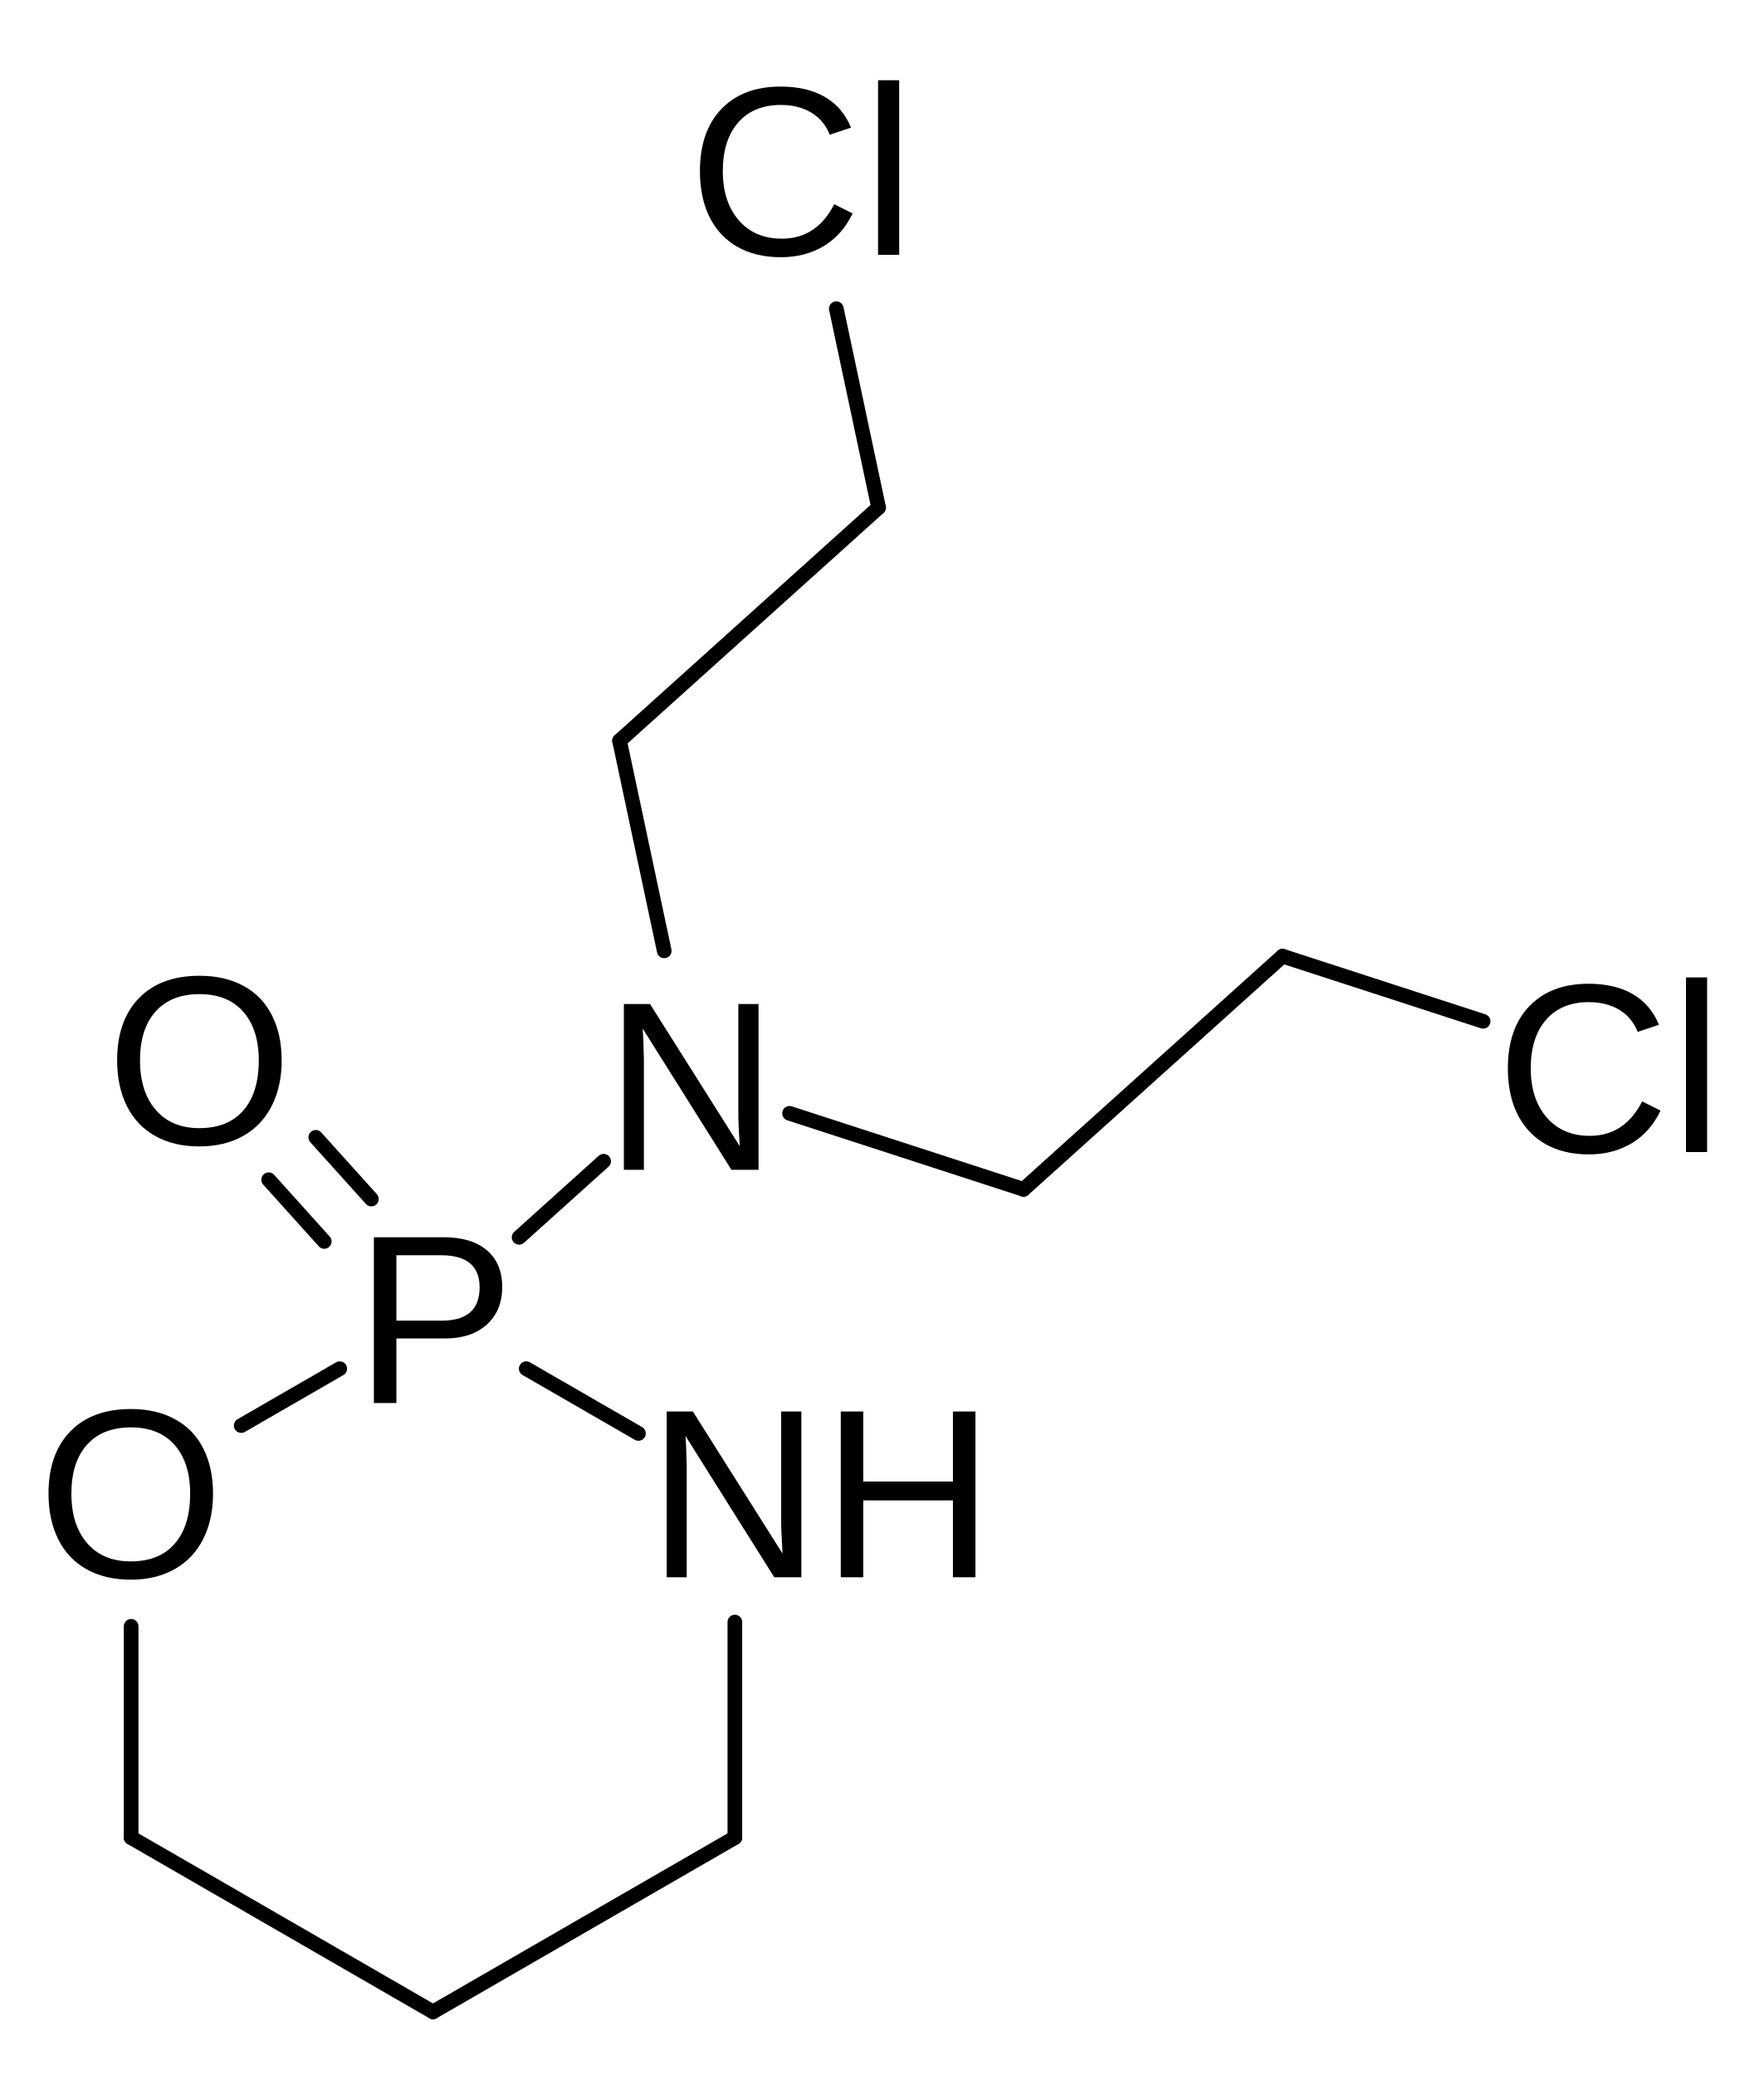
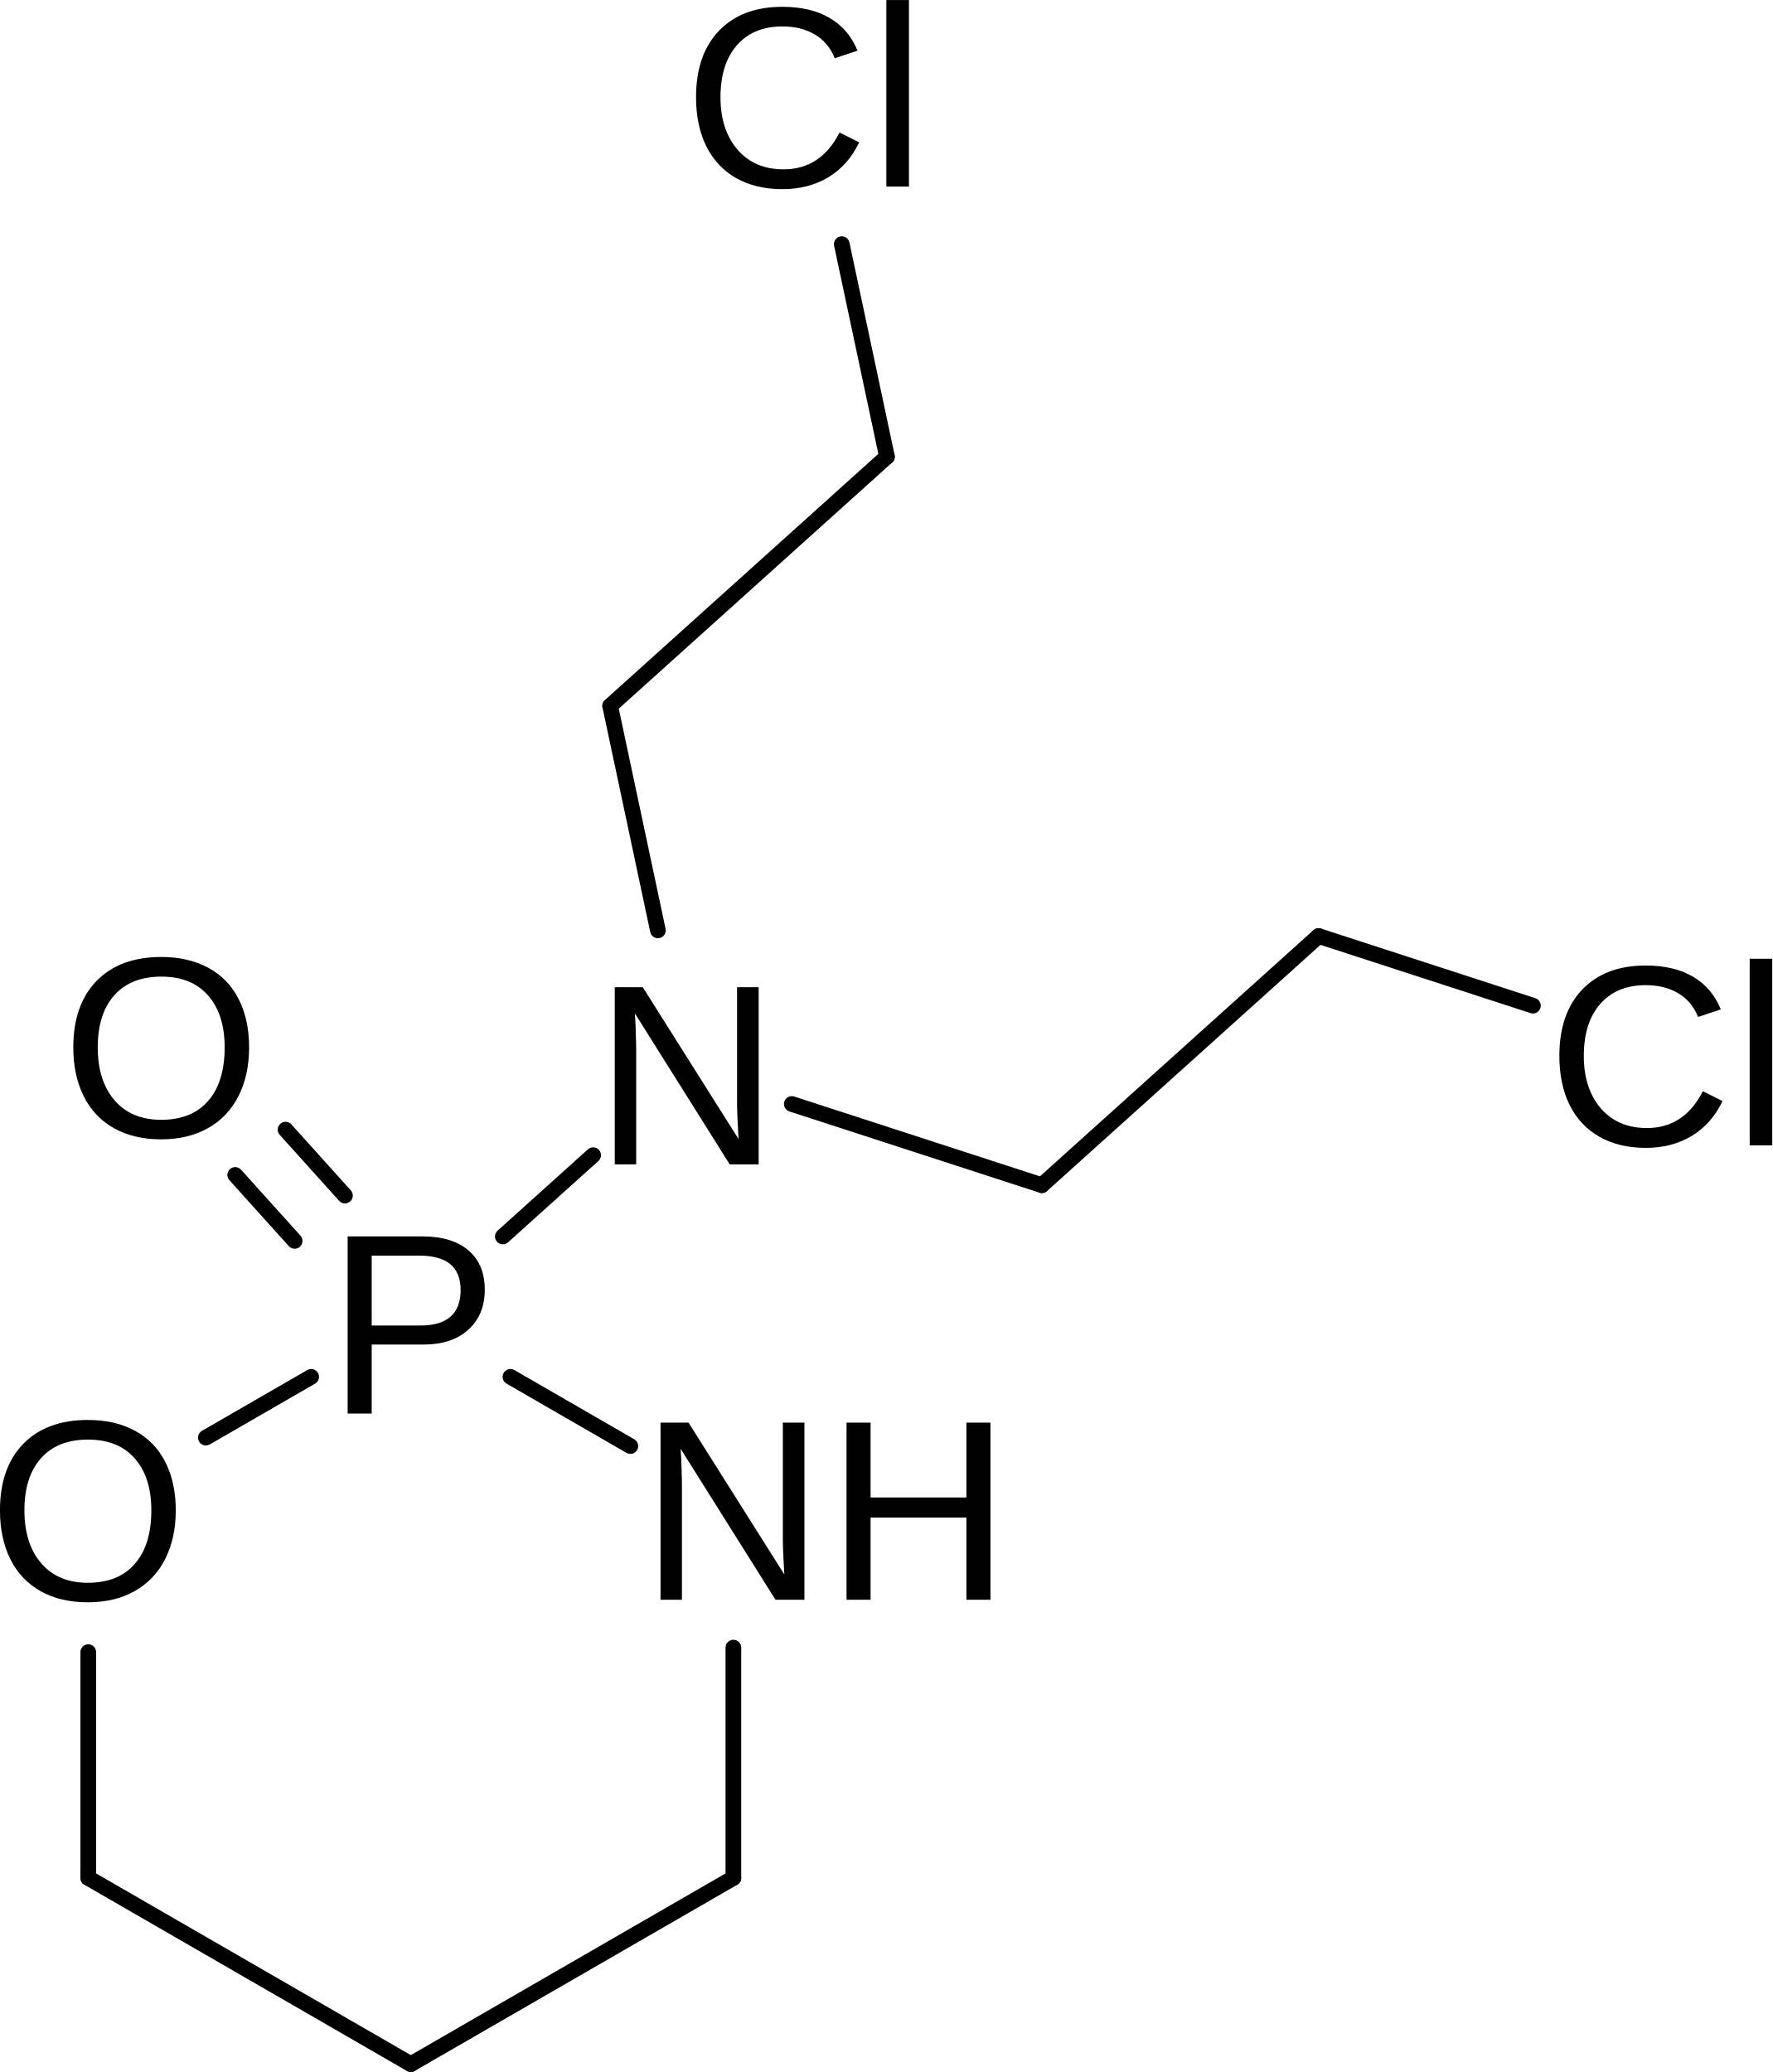
- <svg xmlns="http://www.w3.org/2000/svg" fill-opacity="1" color-rendering="auto" color-interpolation="auto" text-rendering="auto" stroke="black" stroke-linecap="square" width="300" stroke-miterlimit="10" shape-rendering="auto" stroke-opacity="1" fill="black" stroke-dasharray="none" font-weight="normal" stroke-width="1" height="353" font-family="'Dialog'" font-style="normal" stroke-linejoin="miter" font-size="12px" stroke-dashoffset="0" image-rendering="auto">
+ <svg xmlns="http://www.w3.org/2000/svg" width="282.144" stroke-miterlimit="10" font-weight="normal" height="329.867" font-style="normal" font-size="12px" id="svg2" version="1.1" style="font-style:normal;font-weight:normal;font-size:12px;font-family:Dialog;color-interpolation:auto;fill:#000000;fill-opacity:1;stroke:#000000;stroke-width:1;stroke-linecap:square;stroke-linejoin:miter;stroke-miterlimit:10;stroke-dasharray:none;stroke-dashoffset:0;stroke-opacity:1;color-rendering:auto;image-rendering:auto;shape-rendering:auto;text-rendering:auto">
  <defs id="genericDefs" />
-   <g>
+   <g id="g5" transform="translate(-8.255795,-13.64352)">
    <defs id="1369136099874-defs1">
      <clipPath clipPathUnits="userSpaceOnUse" id="1369136099657-clipPath1">
-         <path d="M0 0 L300 0 L300 353 L0 353 L0 0 Z" />
+         <path d="M 0,0 300,0 300,353 0,353 0,0 Z" id="path9" />
      </clipPath>
      <clipPath clipPathUnits="userSpaceOnUse" id="136913609999-clipPath1">
-         <path d="M-60.237 -199.683 L239.763 -199.683 L239.763 153.317 L-60.237 153.317 L-60.237 -199.683 Z" />
+         <path d="m -60.237,-199.683 300,0 0,353 -300,0 0,-353 z" id="path12" />
      </clipPath>
      <clipPath clipPathUnits="userSpaceOnUse" id="1369136099454-clipPath1">
-         <path d="M-6.314 -229.328 L293.686 -229.328 L293.686 123.672 L-6.314 123.672 L-6.314 -229.328 Z" />
+         <path d="m -6.314,-229.328 300,0 0,353 -300,0 0,-353 z" id="path15" />
      </clipPath>
      <clipPath clipPathUnits="userSpaceOnUse" id="1369136099986-clipPath1">
-         <path d="M-110.043 -229.328 L189.957 -229.328 L189.957 123.672 L-110.043 123.672 L-110.043 -229.328 Z" />
+         <path d="m -110.043,-229.328 300,0 0,353 -300,0 0,-353 z" id="path18" />
      </clipPath>
      <clipPath clipPathUnits="userSpaceOnUse" id="1369136099619-clipPath1">
-         <path d="M-17.987 -155.623 L282.013 -155.623 L282.013 197.377 L-17.987 197.377 L-17.987 -155.623 Z" />
+         <path d="m -17.987,-155.623 300,0 0,353 -300,0 0,-353 z" id="path21" />
      </clipPath>
      <clipPath clipPathUnits="userSpaceOnUse" id="1369136099932-clipPath1">
-         <path d="M-102.758 -160.011 L197.242 -160.011 L197.242 192.989 L-102.758 192.989 L-102.758 -160.011 Z" />
+         <path d="m -102.758,-160.011 300,0 0,353 -300,0 0,-353 z" id="path24" />
      </clipPath>
      <clipPath clipPathUnits="userSpaceOnUse" id="1369136099156-clipPath1">
-         <path d="M-254.405 -156.981 L45.595 -156.981 L45.595 196.019 L-254.405 196.019 L-254.405 -156.981 Z" />
+         <path d="m -254.405,-156.981 300,0 0,353 -300,0 0,-353 z" id="path27" />
      </clipPath>
      <clipPath clipPathUnits="userSpaceOnUse" id="1369136099777-clipPath1">
-         <path d="M-116.977 -4.353 L183.023 -4.353 L183.023 348.647 L-116.977 348.647 L-116.977 -4.353 Z" />
+         <path d="m -116.977,-4.353 300,0 0,353 -300,0 0,-353 z" id="path30" />
      </clipPath>
    </defs>
-     <g text-rendering="geometricPrecision">
-       <path d="M58.415 233.92 L58.415 233.92 L41.651 243.599 C41.054 243.944 40.291 243.739 39.946 243.143 C39.602 242.546 39.806 241.783 40.403 241.438 L40.403 241.438 L57.168 231.759 C57.764 231.415 58.527 231.619 58.872 232.216 C59.216 232.812 59.012 233.576 58.415 233.92 Z" stroke="none" clip-path="url(#1369136099657-clipPath1)" />
+     <g id="g32" style="text-rendering:geometricPrecision">
+       <path d="m 58.415,233.92 0,0 -16.765,9.679 c -0.597,0.345 -1.36,0.14 -1.704,-0.457 -0.345,-0.597 -0.14,-1.36 0.457,-1.704 l 0,0 16.765,-9.679 c 0.597,-0.344 1.36,-0.14 1.704,0.457 0.344,0.597 0.14,1.36 -0.457,1.704 z" clip-path="url(#1369136099657-clipPath1)" id="path34" style="stroke:none" />
    </g>
-     <g text-rendering="geometricPrecision">
-       <path d="M23.554 276.666 L23.554 276.666 L23.554 312.618 C23.554 313.307 22.995 313.865 22.306 313.865 C21.617 313.865 21.058 313.307 21.058 312.618 L21.058 312.618 L21.058 276.666 C21.058 275.977 21.617 275.418 22.306 275.418 C22.995 275.418 23.554 275.977 23.554 276.666 Z" stroke="none" clip-path="url(#1369136099657-clipPath1)" />
+     <g id="g36" style="text-rendering:geometricPrecision">
+       <path d="m 23.554,276.666 0,0 0,35.952 c 0,0.689 -0.559,1.248 -1.248,1.248 -0.689,0 -1.248,-0.559 -1.248,-1.248 l 0,0 0,-35.952 c 0,-0.689 0.559,-1.248 1.248,-1.248 0.689,0 1.248,0.559 1.248,1.248 z" clip-path="url(#1369136099657-clipPath1)" id="path38" style="stroke:none" />
    </g>
-     <g text-rendering="geometricPrecision">
-       <path d="M22.93 311.537 L22.93 311.537 L74.275 341.182 C74.872 341.527 75.076 342.29 74.732 342.887 C74.387 343.483 73.624 343.688 73.028 343.343 L73.028 343.343 L21.682 313.698 C21.085 313.354 20.881 312.591 21.226 311.994 C21.57 311.397 22.333 311.193 22.93 311.537 Z" stroke="none" clip-path="url(#1369136099657-clipPath1)" />
+     <g id="g40" style="text-rendering:geometricPrecision">
+       <path d="m 22.93,311.537 0,0 51.345,29.645 c 0.597,0.344 0.801,1.108 0.457,1.704 -0.344,0.597 -1.108,0.801 -1.704,0.457 l 0,0 -51.345,-29.645 c -0.597,-0.344 -0.801,-1.108 -0.457,-1.704 0.344,-0.597 1.108,-0.801 1.704,-0.457 z" clip-path="url(#1369136099657-clipPath1)" id="path42" style="stroke:none" />
    </g>
-     <g text-rendering="geometricPrecision">
-       <path d="M73.028 341.182 L73.028 341.182 L124.373 311.537 C124.969 311.193 125.732 311.397 126.077 311.994 C126.421 312.591 126.217 313.354 125.62 313.698 L125.62 313.698 L74.275 343.343 C73.678 343.688 72.915 343.483 72.571 342.887 C72.226 342.29 72.431 341.527 73.028 341.182 Z" stroke="none" clip-path="url(#1369136099657-clipPath1)" />
+     <g id="g44" style="text-rendering:geometricPrecision">
+       <path d="m 73.028,341.182 0,0 51.345,-29.645 c 0.597,-0.344 1.36,-0.14 1.704,0.457 0.344,0.597 0.14,1.36 -0.457,1.704 l 0,0 -51.345,29.645 c -0.597,0.345 -1.36,0.14 -1.704,-0.457 -0.344,-0.597 -0.14,-1.36 0.457,-1.704 z" clip-path="url(#1369136099657-clipPath1)" id="path46" style="stroke:none" />
    </g>
-     <g text-rendering="geometricPrecision">
-       <path d="M123.749 312.618 L123.749 312.618 L123.749 275.945 C123.749 275.256 124.307 274.698 124.996 274.698 C125.686 274.698 126.244 275.256 126.244 275.945 L126.244 275.945 L126.244 312.618 C126.244 313.307 125.686 313.865 124.996 313.865 C124.307 313.865 123.749 313.307 123.749 312.618 Z" stroke="none" clip-path="url(#1369136099657-clipPath1)" />
+     <g id="g48" style="text-rendering:geometricPrecision">
+       <path d="m 123.749,312.618 0,0 0,-36.672 c 0,-0.689 0.559,-1.248 1.248,-1.248 0.689,0 1.248,0.559 1.248,1.248 l 0,0 0,36.672 c 0,0.689 -0.559,1.248 -1.248,1.248 -0.689,0 -1.248,-0.559 -1.248,-1.248 z" clip-path="url(#1369136099657-clipPath1)" id="path50" style="stroke:none" />
    </g>
-     <g text-rendering="geometricPrecision">
-       <path d="M90.135 231.759 L90.135 231.759 L109.221 242.779 C109.818 243.124 110.023 243.887 109.678 244.483 C109.334 245.08 108.57 245.285 107.974 244.94 L107.974 244.94 L88.887 233.92 C88.291 233.576 88.086 232.812 88.431 232.216 C88.775 231.619 89.538 231.415 90.135 231.759 Z" stroke="none" clip-path="url(#1369136099657-clipPath1)" />
+     <g id="g52" style="text-rendering:geometricPrecision">
+       <path d="m 90.135,231.759 0,0 19.086,11.02 c 0.597,0.345 0.801,1.108 0.457,1.704 -0.344,0.597 -1.108,0.801 -1.704,0.457 l 0,0 -19.086,-11.02 c -0.597,-0.344 -0.801,-1.108 -0.457,-1.704 0.344,-0.597 1.108,-0.801 1.704,-0.457 z" clip-path="url(#1369136099657-clipPath1)" id="path54" style="stroke:none" />
    </g>
-     <g text-rendering="geometricPrecision">
-       <path d="M54.23 212.033 C54.691 212.545 55.48 212.586 55.992 212.125 C56.504 211.664 56.546 210.875 56.084 210.363 L46.628 199.861 C46.167 199.349 45.378 199.307 44.866 199.768 C44.354 200.23 44.313 201.018 44.774 201.53 ZM62.241 204.82 C62.702 205.332 63.491 205.373 64.003 204.912 C64.515 204.451 64.556 203.662 64.096 203.15 L54.639 192.648 C54.178 192.136 53.389 192.094 52.877 192.555 C52.365 193.016 52.324 193.805 52.785 194.317 Z" stroke="none" clip-path="url(#1369136099657-clipPath1)" />
+     <g id="g56" style="text-rendering:geometricPrecision">
+       <path d="m 54.23,212.033 c 0.461,0.512 1.25,0.553 1.762,0.092 0.512,-0.461 0.553,-1.25 0.092,-1.762 l -9.456,-10.502 c -0.461,-0.512 -1.25,-0.553 -1.762,-0.092 -0.512,0.461 -0.553,1.25 -0.092,1.762 z m 8.011,-7.213 c 0.461,0.512 1.25,0.553 1.762,0.092 0.512,-0.461 0.553,-1.25 0.092,-1.762 L 54.639,192.648 c -0.461,-0.512 -1.25,-0.553 -1.762,-0.092 -0.512,0.461 -0.553,1.25 -0.092,1.762 z" clip-path="url(#1369136099657-clipPath1)" id="path58" style="stroke:none" />
    </g>
-     <g text-rendering="geometricPrecision">
-       <path d="M87.462 209.569 L87.462 209.569 L101.839 196.624 C102.351 196.163 103.139 196.204 103.601 196.716 C104.062 197.228 104.02 198.017 103.508 198.478 L103.508 198.478 L89.132 211.423 C88.619 211.884 87.831 211.843 87.37 211.331 C86.908 210.819 86.95 210.03 87.462 209.569 Z" stroke="none" clip-path="url(#1369136099657-clipPath1)" />
+     <g id="g60" style="text-rendering:geometricPrecision">
+       <path d="m 87.462,209.569 0,0 14.377,-12.945 c 0.512,-0.461 1.301,-0.42 1.762,0.092 0.461,0.512 0.42,1.301 -0.092,1.762 l 0,0 -14.377,12.945 c -0.512,0.461 -1.301,0.42 -1.762,-0.092 -0.461,-0.512 -0.42,-1.301 0.092,-1.762 z" clip-path="url(#1369136099657-clipPath1)" id="path62" style="stroke:none" />
    </g>
-     <g text-rendering="geometricPrecision">
-       <path d="M111.762 162.021 L111.762 162.021 L104.164 126.277 C104.021 125.603 104.451 124.94 105.125 124.797 C105.799 124.654 106.462 125.084 106.605 125.758 L106.605 125.758 L114.203 161.502 C114.346 162.176 113.916 162.839 113.242 162.982 C112.568 163.125 111.905 162.695 111.762 162.021 Z" stroke="none" clip-path="url(#1369136099657-clipPath1)" />
+     <g id="g64" style="text-rendering:geometricPrecision">
+       <path d="m 111.762,162.021 0,0 -7.598,-35.744 c -0.143,-0.674 0.287,-1.337 0.961,-1.48 0.674,-0.143 1.337,0.287 1.48,0.961 l 0,0 7.598,35.744 c 0.143,0.674 -0.287,1.337 -0.961,1.48 -0.674,0.143 -1.337,-0.287 -1.48,-0.961 z" clip-path="url(#1369136099657-clipPath1)" id="path66" style="stroke:none" />
    </g>
-     <g text-rendering="geometricPrecision">
-       <path d="M134.682 188.213 L134.682 188.213 L174.484 201.145 C175.139 201.358 175.498 202.062 175.285 202.718 C175.072 203.373 174.368 203.732 173.713 203.518 L173.713 203.518 L133.911 190.586 C133.256 190.373 132.897 189.669 133.11 189.014 C133.323 188.359 134.027 188 134.682 188.213 Z" stroke="none" clip-path="url(#1369136099657-clipPath1)" />
+     <g id="g68" style="text-rendering:geometricPrecision">
+       <path d="m 134.682,188.213 0,0 39.802,12.932 c 0.655,0.213 1.014,0.917 0.801,1.572 -0.213,0.655 -0.917,1.014 -1.572,0.801 l 0,0 -39.802,-12.932 c -0.655,-0.213 -1.014,-0.917 -0.801,-1.572 0.213,-0.655 0.917,-1.014 1.572,-0.801 z" clip-path="url(#1369136099657-clipPath1)" id="path70" style="stroke:none" />
    </g>
-     <g text-rendering="geometricPrecision">
-       <path d="M173.263 201.405 L173.263 201.405 L217.324 161.733 C217.836 161.272 218.625 161.313 219.086 161.825 C219.547 162.337 219.505 163.126 218.993 163.587 L218.993 163.587 L174.933 203.259 C174.421 203.72 173.632 203.679 173.171 203.167 C172.71 202.655 172.751 201.866 173.263 201.405 Z" stroke="none" clip-path="url(#1369136099657-clipPath1)" />
+     <g id="g72" style="text-rendering:geometricPrecision">
+       <path d="m 173.263,201.405 0,0 44.06,-39.672 c 0.512,-0.461 1.301,-0.42 1.762,0.092 0.461,0.512 0.42,1.301 -0.092,1.762 l 0,0 -44.06,39.672 c -0.512,0.461 -1.301,0.42 -1.762,-0.092 -0.461,-0.512 -0.42,-1.301 0.092,-1.762 z" clip-path="url(#1369136099657-clipPath1)" id="path74" style="stroke:none" />
    </g>
-     <g text-rendering="geometricPrecision">
-       <path d="M104.55 125.09 L104.55 125.09 L148.61 85.418 C149.122 84.957 149.911 84.999 150.372 85.511 C150.833 86.023 150.792 86.812 150.28 87.273 L150.28 87.273 L106.219 126.945 C105.707 127.406 104.918 127.365 104.457 126.852 C103.996 126.34 104.038 125.551 104.55 125.09 Z" stroke="none" clip-path="url(#1369136099657-clipPath1)" />
+     <g id="g76" style="text-rendering:geometricPrecision">
+       <path d="m 104.55,125.09 0,0 44.06,-39.672 c 0.512,-0.461 1.301,-0.42 1.762,0.092 0.461,0.512 0.42,1.301 -0.092,1.762 l 0,0 -44.06,39.672 c -0.512,0.461 -1.301,0.42 -1.762,-0.092 -0.461,-0.512 -0.42,-1.301 0.092,-1.762 z" clip-path="url(#1369136099657-clipPath1)" id="path78" style="stroke:none" />
    </g>
-     <g text-rendering="geometricPrecision">
-       <path d="M218.544 161.473 L218.544 161.473 L252.659 172.558 C253.314 172.771 253.672 173.475 253.459 174.13 C253.247 174.785 252.543 175.144 251.887 174.931 L251.887 174.931 L217.773 163.847 C217.118 163.634 216.759 162.93 216.972 162.274 C217.185 161.619 217.889 161.261 218.544 161.473 Z" stroke="none" clip-path="url(#1369136099657-clipPath1)" />
+     <g id="g80" style="text-rendering:geometricPrecision">
+       <path d="m 218.544,161.473 0,0 34.114,11.085 c 0.655,0.213 1.014,0.917 0.801,1.572 -0.213,0.655 -0.917,1.014 -1.572,0.801 l 0,0 -34.114,-11.085 c -0.655,-0.213 -1.014,-0.917 -0.801,-1.572 0.213,-0.655 0.917,-1.014 1.572,-0.801 z" clip-path="url(#1369136099657-clipPath1)" id="path82" style="stroke:none" />
    </g>
-     <g text-rendering="geometricPrecision">
-       <path d="M148.224 86.605 L148.224 86.605 L141.033 52.774 C140.89 52.1 141.32 51.438 141.994 51.295 C142.668 51.151 143.331 51.581 143.474 52.256 L143.474 52.256 L150.665 86.086 C150.808 86.76 150.378 87.423 149.704 87.566 C149.03 87.709 148.368 87.279 148.224 86.605 Z" stroke="none" clip-path="url(#1369136099657-clipPath1)" />
+     <g id="g84" style="text-rendering:geometricPrecision">
+       <path d="m 148.224,86.605 0,0 -7.191,-33.831 c -0.143,-0.674 0.287,-1.337 0.961,-1.48 0.674,-0.143 1.337,0.287 1.48,0.961 l 0,0 7.191,33.831 c 0.143,0.674 -0.287,1.337 -0.961,1.48 -0.674,0.143 -1.337,-0.287 -1.48,-0.961 z" clip-path="url(#1369136099657-clipPath1)" id="path86" style="stroke:none" />
    </g>
-     <g text-rendering="geometricPrecision" font-size="41px" font-family="'Liberation Sans'" transform="translate(60.2372,199.6826)">
-       <text x="0" xml:space="preserve" y="39" clip-path="url(#136913609999-clipPath1)" stroke="none">P</text>
+     <g font-size="41px" transform="translate(60.2372,199.6826)" id="g88" style="font-size:41px;font-family:'Liberation Sans';text-rendering:geometricPrecision">
+       <text x="0" xml:space="preserve" y="39" clip-path="url(#136913609999-clipPath1)" id="text90" style="stroke:none">P</text>
    </g>
-     <g text-rendering="geometricPrecision" font-size="41px" font-family="'Liberation Sans'" transform="translate(6.3139,229.3277)">
-       <text x="0" xml:space="preserve" y="39" clip-path="url(#1369136099454-clipPath1)" stroke="none">O</text>
+     <g font-size="41px" transform="translate(6.3139,229.3277)" id="g92" style="font-size:41px;font-family:'Liberation Sans';text-rendering:geometricPrecision">
+       <text x="0" xml:space="preserve" y="39" clip-path="url(#1369136099454-clipPath1)" id="text94" style="stroke:none">O</text>
    </g>
-     <g text-rendering="geometricPrecision" font-size="41px" font-family="'Liberation Sans'" transform="translate(110.0434,229.3277)">
-       <text x="0" xml:space="preserve" y="39" clip-path="url(#1369136099986-clipPath1)" stroke="none">NH</text>
+     <g font-size="41px" transform="translate(110.0434,229.3277)" id="g96" style="font-size:41px;font-family:'Liberation Sans';text-rendering:geometricPrecision">
+       <text x="0" xml:space="preserve" y="39" clip-path="url(#1369136099986-clipPath1)" id="text98" style="stroke:none">NH</text>
    </g>
-     <g text-rendering="geometricPrecision" font-size="41px" font-family="'Liberation Sans'" transform="translate(17.9872,155.6225)">
-       <text x="0" xml:space="preserve" y="39" clip-path="url(#1369136099619-clipPath1)" stroke="none">O</text>
+     <g font-size="41px" transform="translate(17.9872,155.6225)" id="g100" style="font-size:41px;font-family:'Liberation Sans';text-rendering:geometricPrecision">
+       <text x="0" xml:space="preserve" y="39" clip-path="url(#1369136099619-clipPath1)" id="text102" style="stroke:none">O</text>
    </g>
-     <g text-rendering="geometricPrecision" font-size="41px" font-family="'Liberation Sans'" transform="translate(102.7583,160.0107)">
-       <text x="0" xml:space="preserve" y="39" clip-path="url(#1369136099932-clipPath1)" stroke="none">N</text>
+     <g font-size="41px" transform="translate(102.7583,160.0107)" id="g104" style="font-size:41px;font-family:'Liberation Sans';text-rendering:geometricPrecision">
+       <text x="0" xml:space="preserve" y="39" clip-path="url(#1369136099932-clipPath1)" id="text106" style="stroke:none">N</text>
    </g>
-     <g text-rendering="geometricPrecision" font-size="41px" font-family="'Liberation Sans'" transform="translate(254.4048,156.9813)">
-       <text x="0" xml:space="preserve" y="39" clip-path="url(#1369136099156-clipPath1)" stroke="none">Cl</text>
+     <g font-size="41px" transform="translate(254.4048,156.9813)" id="g108" style="font-size:41px;font-family:'Liberation Sans';text-rendering:geometricPrecision">
+       <text x="0" xml:space="preserve" y="39" clip-path="url(#1369136099156-clipPath1)" id="text110" style="stroke:none">Cl</text>
    </g>
-     <g text-rendering="geometricPrecision" font-size="41px" font-family="'Liberation Sans'" transform="translate(116.9773,4.3525)">
-       <text x="0" xml:space="preserve" y="39" clip-path="url(#1369136099777-clipPath1)" stroke="none">Cl</text>
+     <g font-size="41px" transform="translate(116.9773,4.3525)" id="g112" style="font-size:41px;font-family:'Liberation Sans';text-rendering:geometricPrecision">
+       <text x="0" xml:space="preserve" y="39" clip-path="url(#1369136099777-clipPath1)" id="text114" style="stroke:none">Cl</text>
    </g>
  </g>
</svg>
